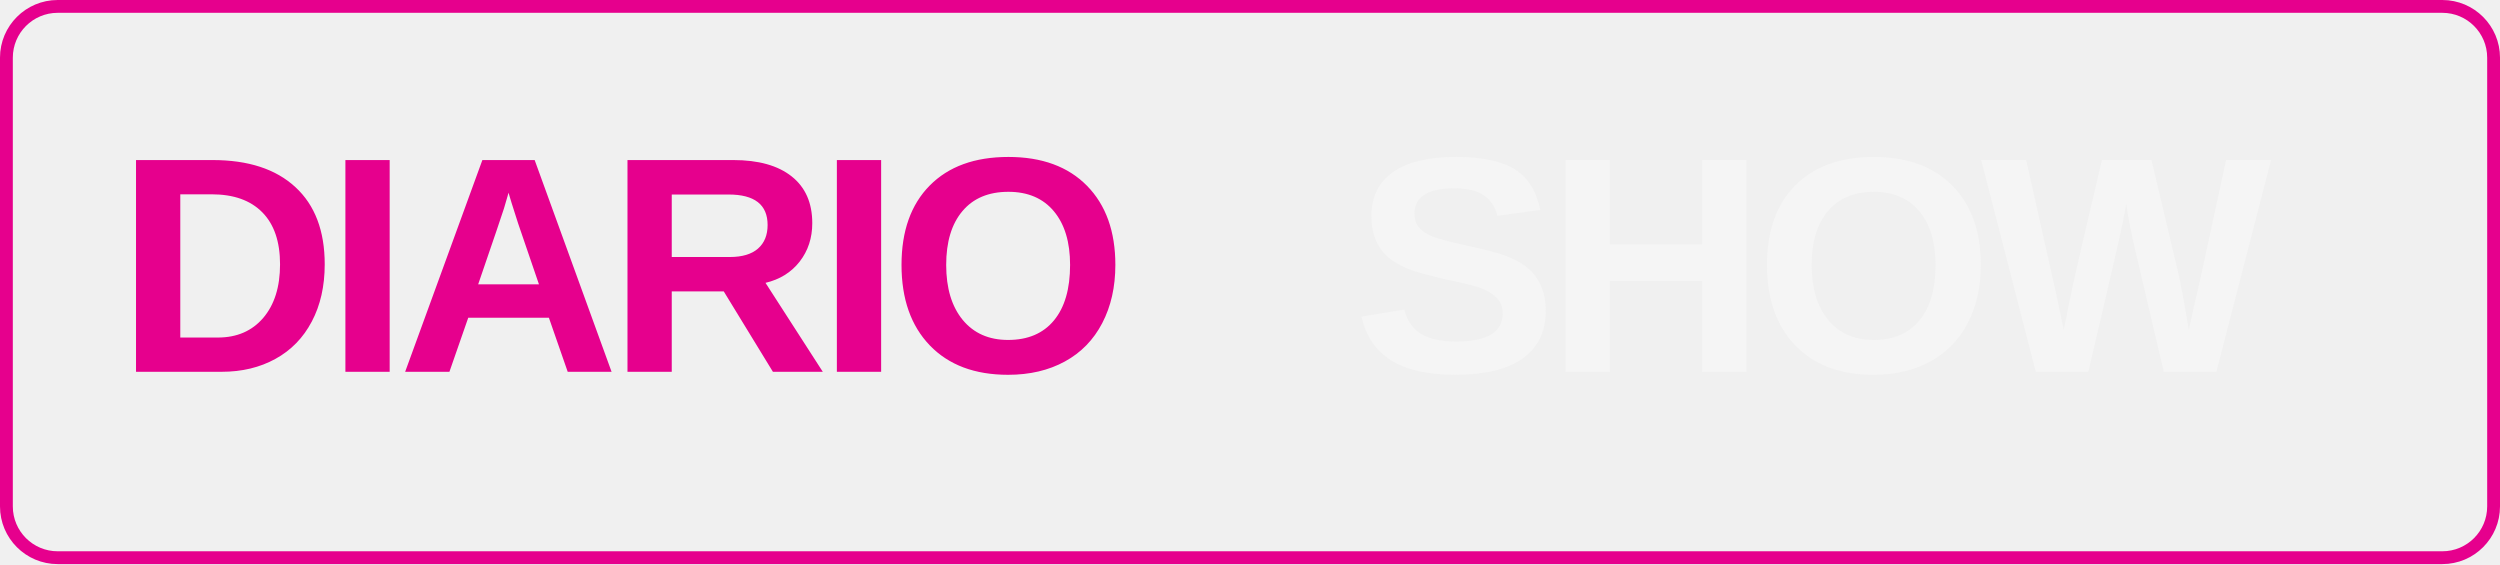
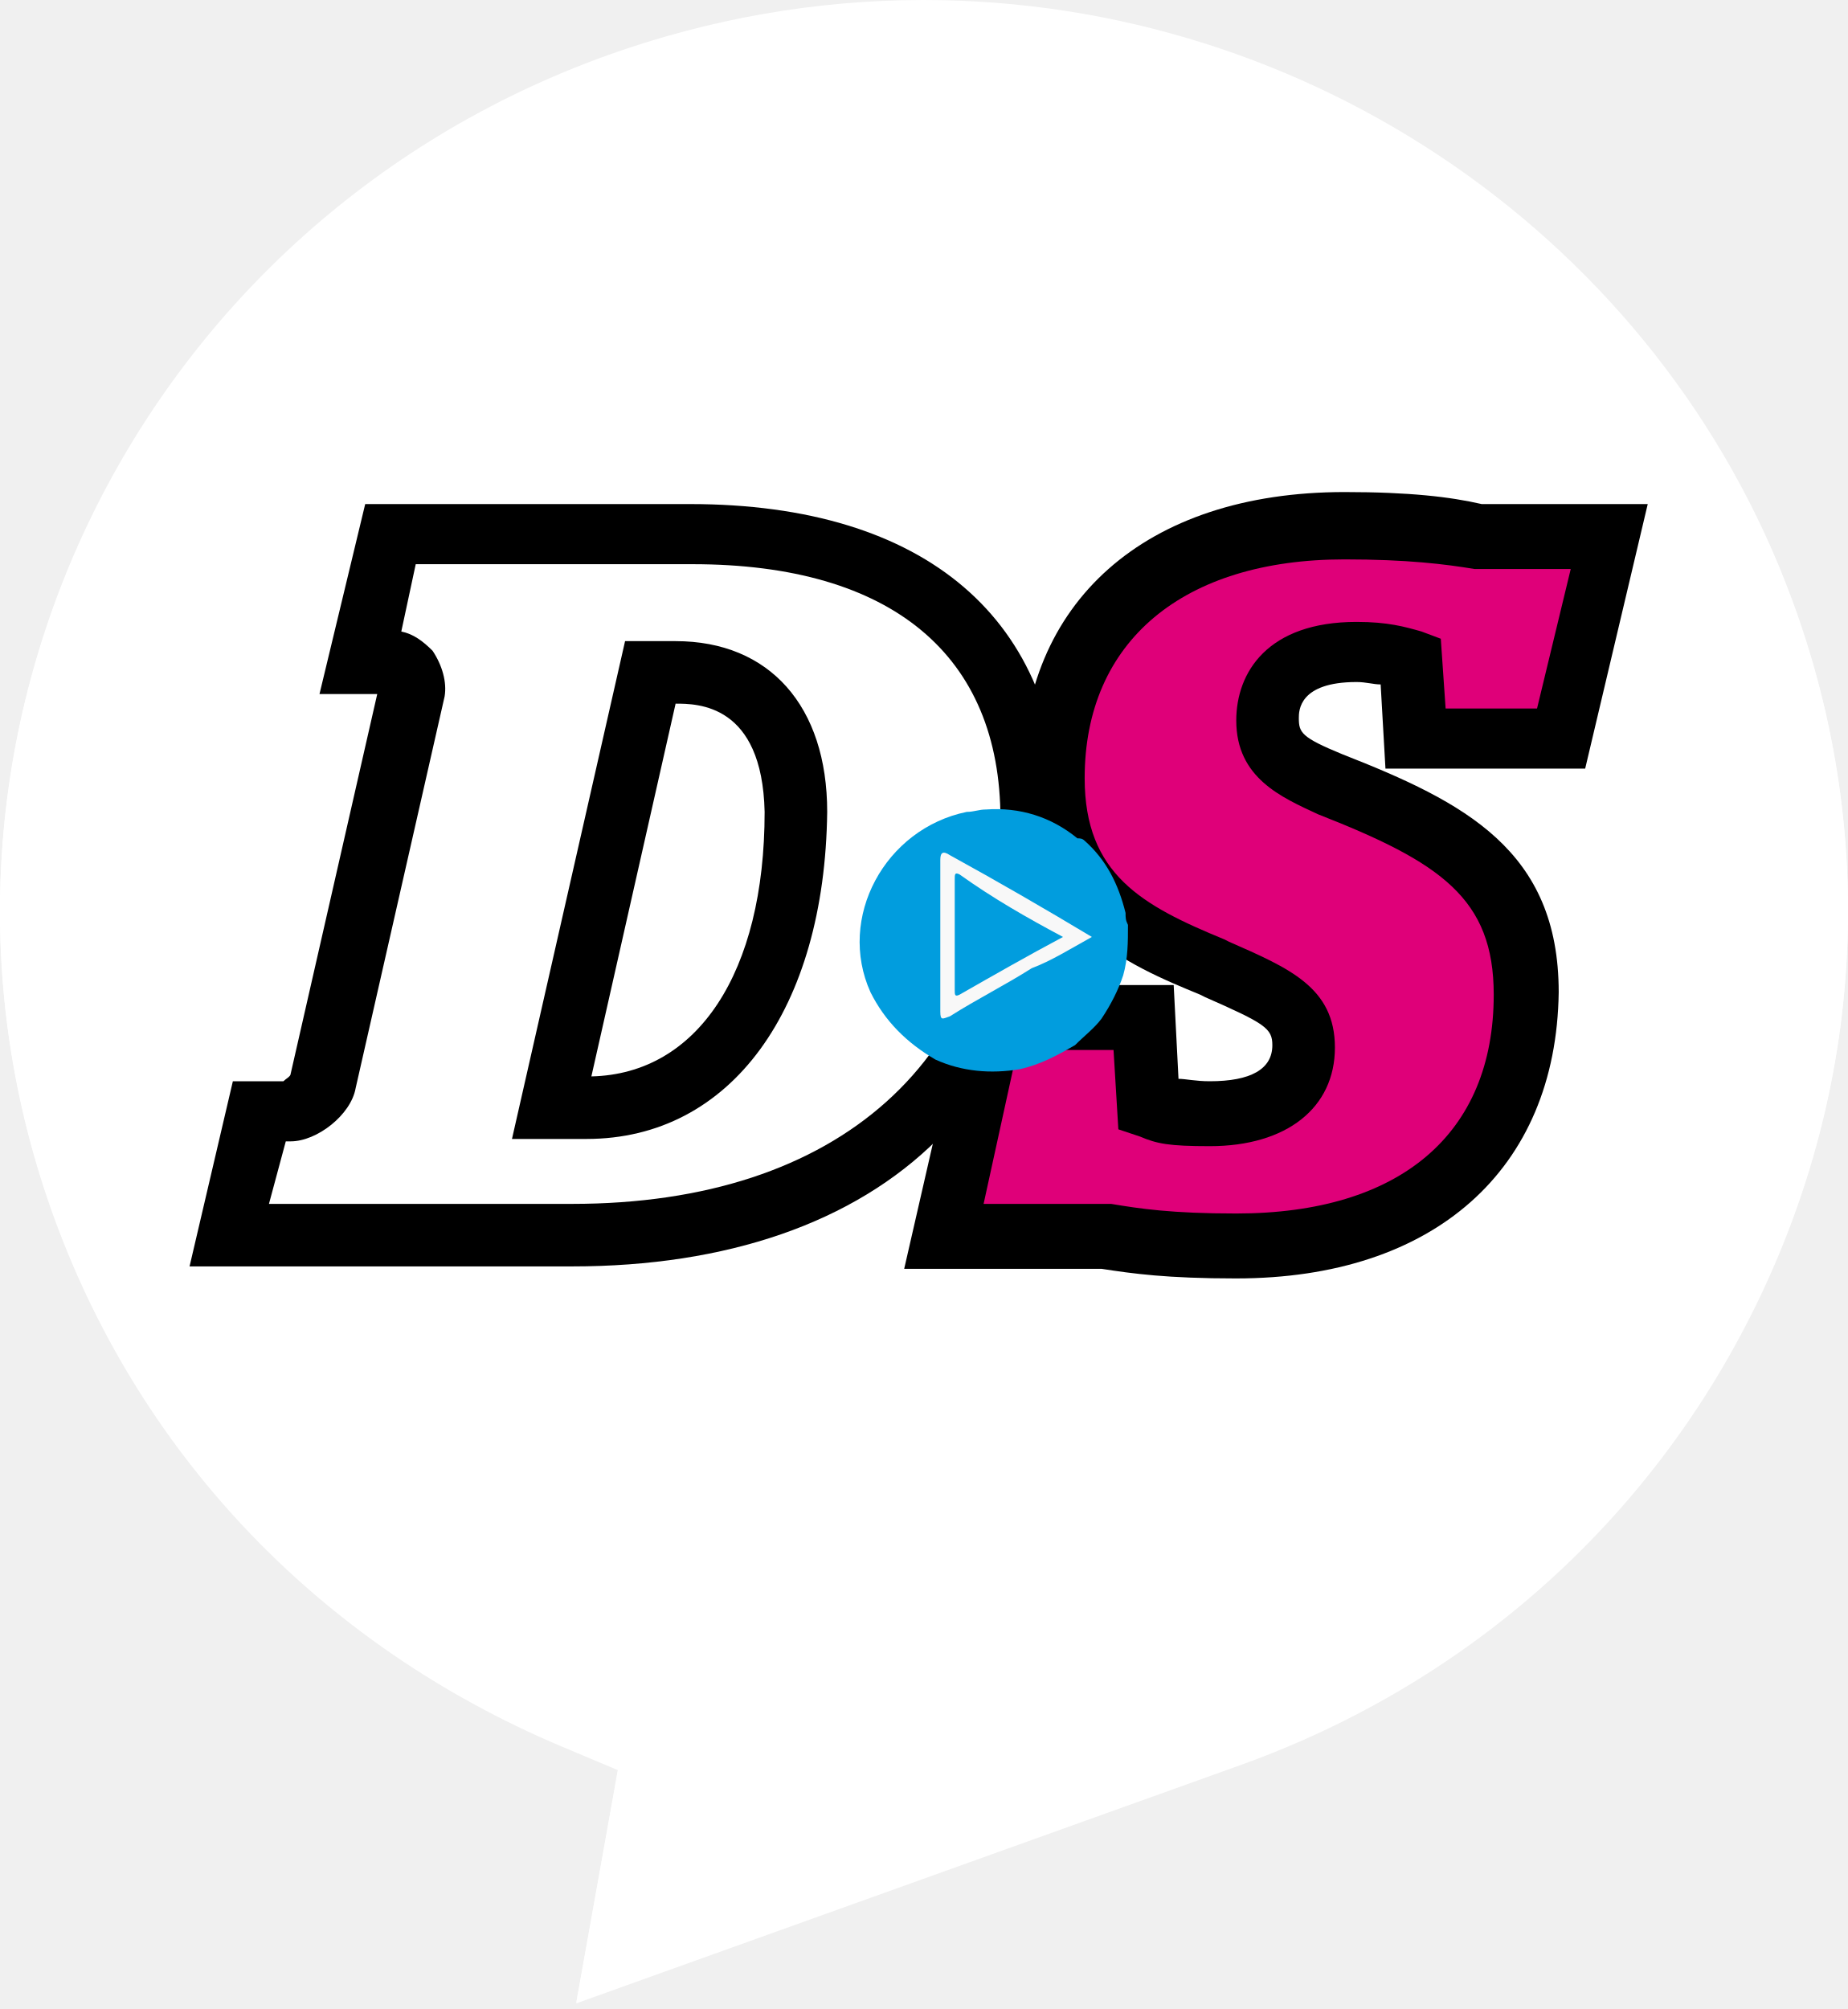
- <svg xmlns="http://www.w3.org/2000/svg" viewBox="0 0 390 88" role="img" aria-label="Diario Show — identidad provisoria">
-   <rect x="1" y="1" width="388" height="86" rx="8" fill="none" stroke="#E6008D" stroke-width="2" />
-   <text x="18" y="58" fill="#E6008D" font-family="Arial,Helvetica,sans-serif" font-size="48" font-weight="900" letter-spacing="-2">DIARIO</text>
-   <text x="211" y="58" fill="#f5f5f5" font-family="Arial,Helvetica,sans-serif" font-size="48" font-weight="900" letter-spacing="-2">SHOW</text>
+ <svg xmlns="http://www.w3.org/2000/svg" width="253" height="275" viewBox="0 0 253 275" fill="none">
+   <path d="M126.456 0C179.418 0 227.189 32.951 245.297 81.967C256.876 113.204 255.349 147.001 241.069 177.134C226.79 207.267 201.471 230.142 169.718 241.51L78.896 274.085L84.603 242.168L76.782 238.879C44.23 225.116 19.64 199.657 7.615 167.105C-16.2 102.612 17.714 31.025 83.241 7.539C97.192 2.56 111.73 0 126.433 0" fill="white" />
+   <path d="M126.456 0.141C179.418 0.141 227.189 33.092 245.297 82.108C256.876 113.345 255.349 147.142 241.069 177.275C226.79 207.408 201.471 230.284 169.718 241.651L78.896 274.227L84.603 242.309L76.782 239.021C44.23 225.258 19.64 199.798 7.615 167.246C-16.2 102.753 17.714 31.166 83.241 7.68C97.192 2.701 111.73 0.141 126.433 0.141" fill="white" />
+   <path d="M35.173 152.284H39.126C40.773 152.284 43.739 149.65 44.067 148.334L56.256 94.677C56.586 93.032 55.267 90.728 53.62 90.728H49.338L53.62 73.28H94.798C124.446 73.28 141.247 87.434 141.247 112.453C141.247 144.385 120.823 169.403 78.327 169.403H31.221L35.173 152.285V152.284ZM80.304 151.296C97.764 151.296 108.634 135.494 108.634 110.806C108.634 98.297 102.705 91.712 92.163 91.712H88.869L75.363 151.296H80.304Z" fill="white" />
+   <path d="M78.329 173.351H25.951L31.88 148.005H38.798C39.128 147.675 39.786 147.347 39.786 147.017L51.645 95.006H43.739L49.998 68.999H94.47C126.753 68.999 145.202 84.801 145.202 112.452C145.202 129.899 139.272 145.041 128.402 155.904C116.871 167.426 99.413 173.351 78.329 173.351ZM36.821 164.793H78.329C114.894 164.793 136.967 145.041 136.967 112.122C136.967 89.737 122.142 77.228 94.8 77.228H56.916L54.939 86.445C56.586 86.775 57.905 87.761 59.222 89.079C60.539 91.055 61.199 93.358 60.869 95.334L48.68 148.991C48.021 152.612 43.409 156.234 39.785 156.234H39.126L36.821 164.793ZM80.304 155.904H70.092L85.575 87.761H92.493C105.341 87.761 113.247 96.65 113.247 111.134C112.917 138.128 100.07 155.904 80.304 155.904ZM92.493 96.32L80.963 147.343C95.457 147.014 104.681 133.189 104.681 111.132C104.35 96.319 95.457 96.319 92.492 96.319L92.493 96.32Z" fill="black" />
+   <path d="M150.472 169.072H129.059L135.977 138.786H156.401L157.06 150.636C159.037 151.294 160.354 151.624 165.295 151.624C172.871 151.624 178.142 148.661 178.142 142.407C178.142 136.812 174.19 135.165 165.953 131.873C154.423 127.264 144.211 121.998 144.211 105.867C144.211 84.47 159.364 71.631 184.072 71.631C193.295 71.631 198.566 72.289 202.52 73.277H220.308L213.721 101.257H193.955L193.297 90.723C191.65 90.065 189.673 89.735 186.049 89.735C178.472 89.735 173.86 93.027 173.86 98.952C173.86 103.889 177.154 105.535 182.425 107.841C200.213 114.754 209.438 120.679 209.438 136.481C209.438 156.232 196.261 171.046 169.907 171.046C159.365 170.716 154.754 169.73 150.472 169.07V169.072Z" fill="#DF0079" />
+   <path d="M169.25 174.997C159.697 174.997 155.086 174.339 150.802 173.681H123.788L132.683 134.837H160.684L161.342 147.675C162.331 147.675 163.648 148.005 165.625 148.005C171.224 148.005 174.19 146.359 174.19 143.067C174.19 140.763 173.201 140.104 164.966 136.484L164.308 136.154C154.754 132.205 139.93 126.279 139.93 106.198C139.931 82.496 156.733 67.354 184.075 67.354C192.97 67.354 198.569 68.012 202.852 69H225.583L217.018 105.211H189.676L189.017 93.688C188.029 93.688 187.04 93.359 185.723 93.359C177.817 93.359 177.817 97.308 177.817 98.296C177.817 100.271 178.147 100.929 183.746 103.233C200.546 109.817 213.394 116.401 213.394 135.823C213.064 160.183 196.264 174.996 169.25 174.996V174.997ZM134.66 164.793H152.12C156.073 165.451 160.355 166.109 169.25 166.109C191.651 166.109 204.499 155.246 204.499 136.153C204.499 122.985 197.251 118.047 180.451 111.464C175.51 109.16 169.25 106.527 169.25 98.626C169.25 92.043 173.533 85.129 185.722 85.129C190.004 85.129 192.31 85.787 194.617 86.445L197.252 87.433L197.911 96.98H210.428L215.041 77.887H201.863C197.911 77.229 192.64 76.571 184.075 76.571C162.004 76.571 148.496 87.763 148.496 106.527C148.496 119.695 156.403 123.974 167.603 128.582L168.262 128.911C176.497 132.533 182.756 135.166 182.756 143.395C182.756 151.625 176.168 156.892 165.626 156.892C160.027 156.892 158.378 156.562 156.073 155.576L153.107 154.588L152.449 143.725H139.271L134.659 164.793H134.66Z" fill="black" />
+   <path d="M136.057 144.718C144.901 144.718 152.07 137.554 152.07 128.716C152.07 119.879 144.901 112.715 136.057 112.715C127.214 112.715 120.044 119.879 120.044 128.716C120.044 137.554 127.214 144.718 136.057 144.718Z" fill="#F8F8F8" />
+   <path d="M148.495 115.085C151.461 117.719 153.108 121.01 154.094 124.96C154.094 125.618 154.095 125.948 154.425 126.606C154.425 128.909 154.425 131.215 153.766 133.519C153.108 135.494 152.119 137.468 150.801 139.444C149.812 140.76 148.495 141.748 147.177 143.065C144.871 144.381 142.564 145.699 139.6 146.357C135.648 147.015 131.694 146.687 128.07 145.041C124.117 142.737 121.152 139.774 119.175 135.824C114.562 125.619 121.152 113.439 132.352 111.135C133.341 111.135 133.999 110.806 134.988 110.806C139.6 110.476 143.883 111.793 147.505 114.755C147.835 114.755 148.163 114.755 148.493 115.085H148.495ZM149.484 128.253C142.896 124.303 136.636 120.682 130.048 117.061C129.06 116.403 128.731 116.731 128.731 117.719V138.458C128.731 139.774 129.061 139.446 130.048 139.116C133.672 136.812 137.625 134.836 141.249 132.533C143.884 131.545 146.52 129.899 149.484 128.253Z" fill="#019DDE" />
+   <path d="M145.531 128.253C140.59 130.887 135.978 133.52 131.367 136.154C130.708 136.484 130.708 136.154 130.708 135.496V120.354C130.708 119.696 130.708 119.366 131.367 119.696C135.979 122.987 140.59 125.621 145.531 128.255V128.253Z" fill="#019DDE" />
</svg>
